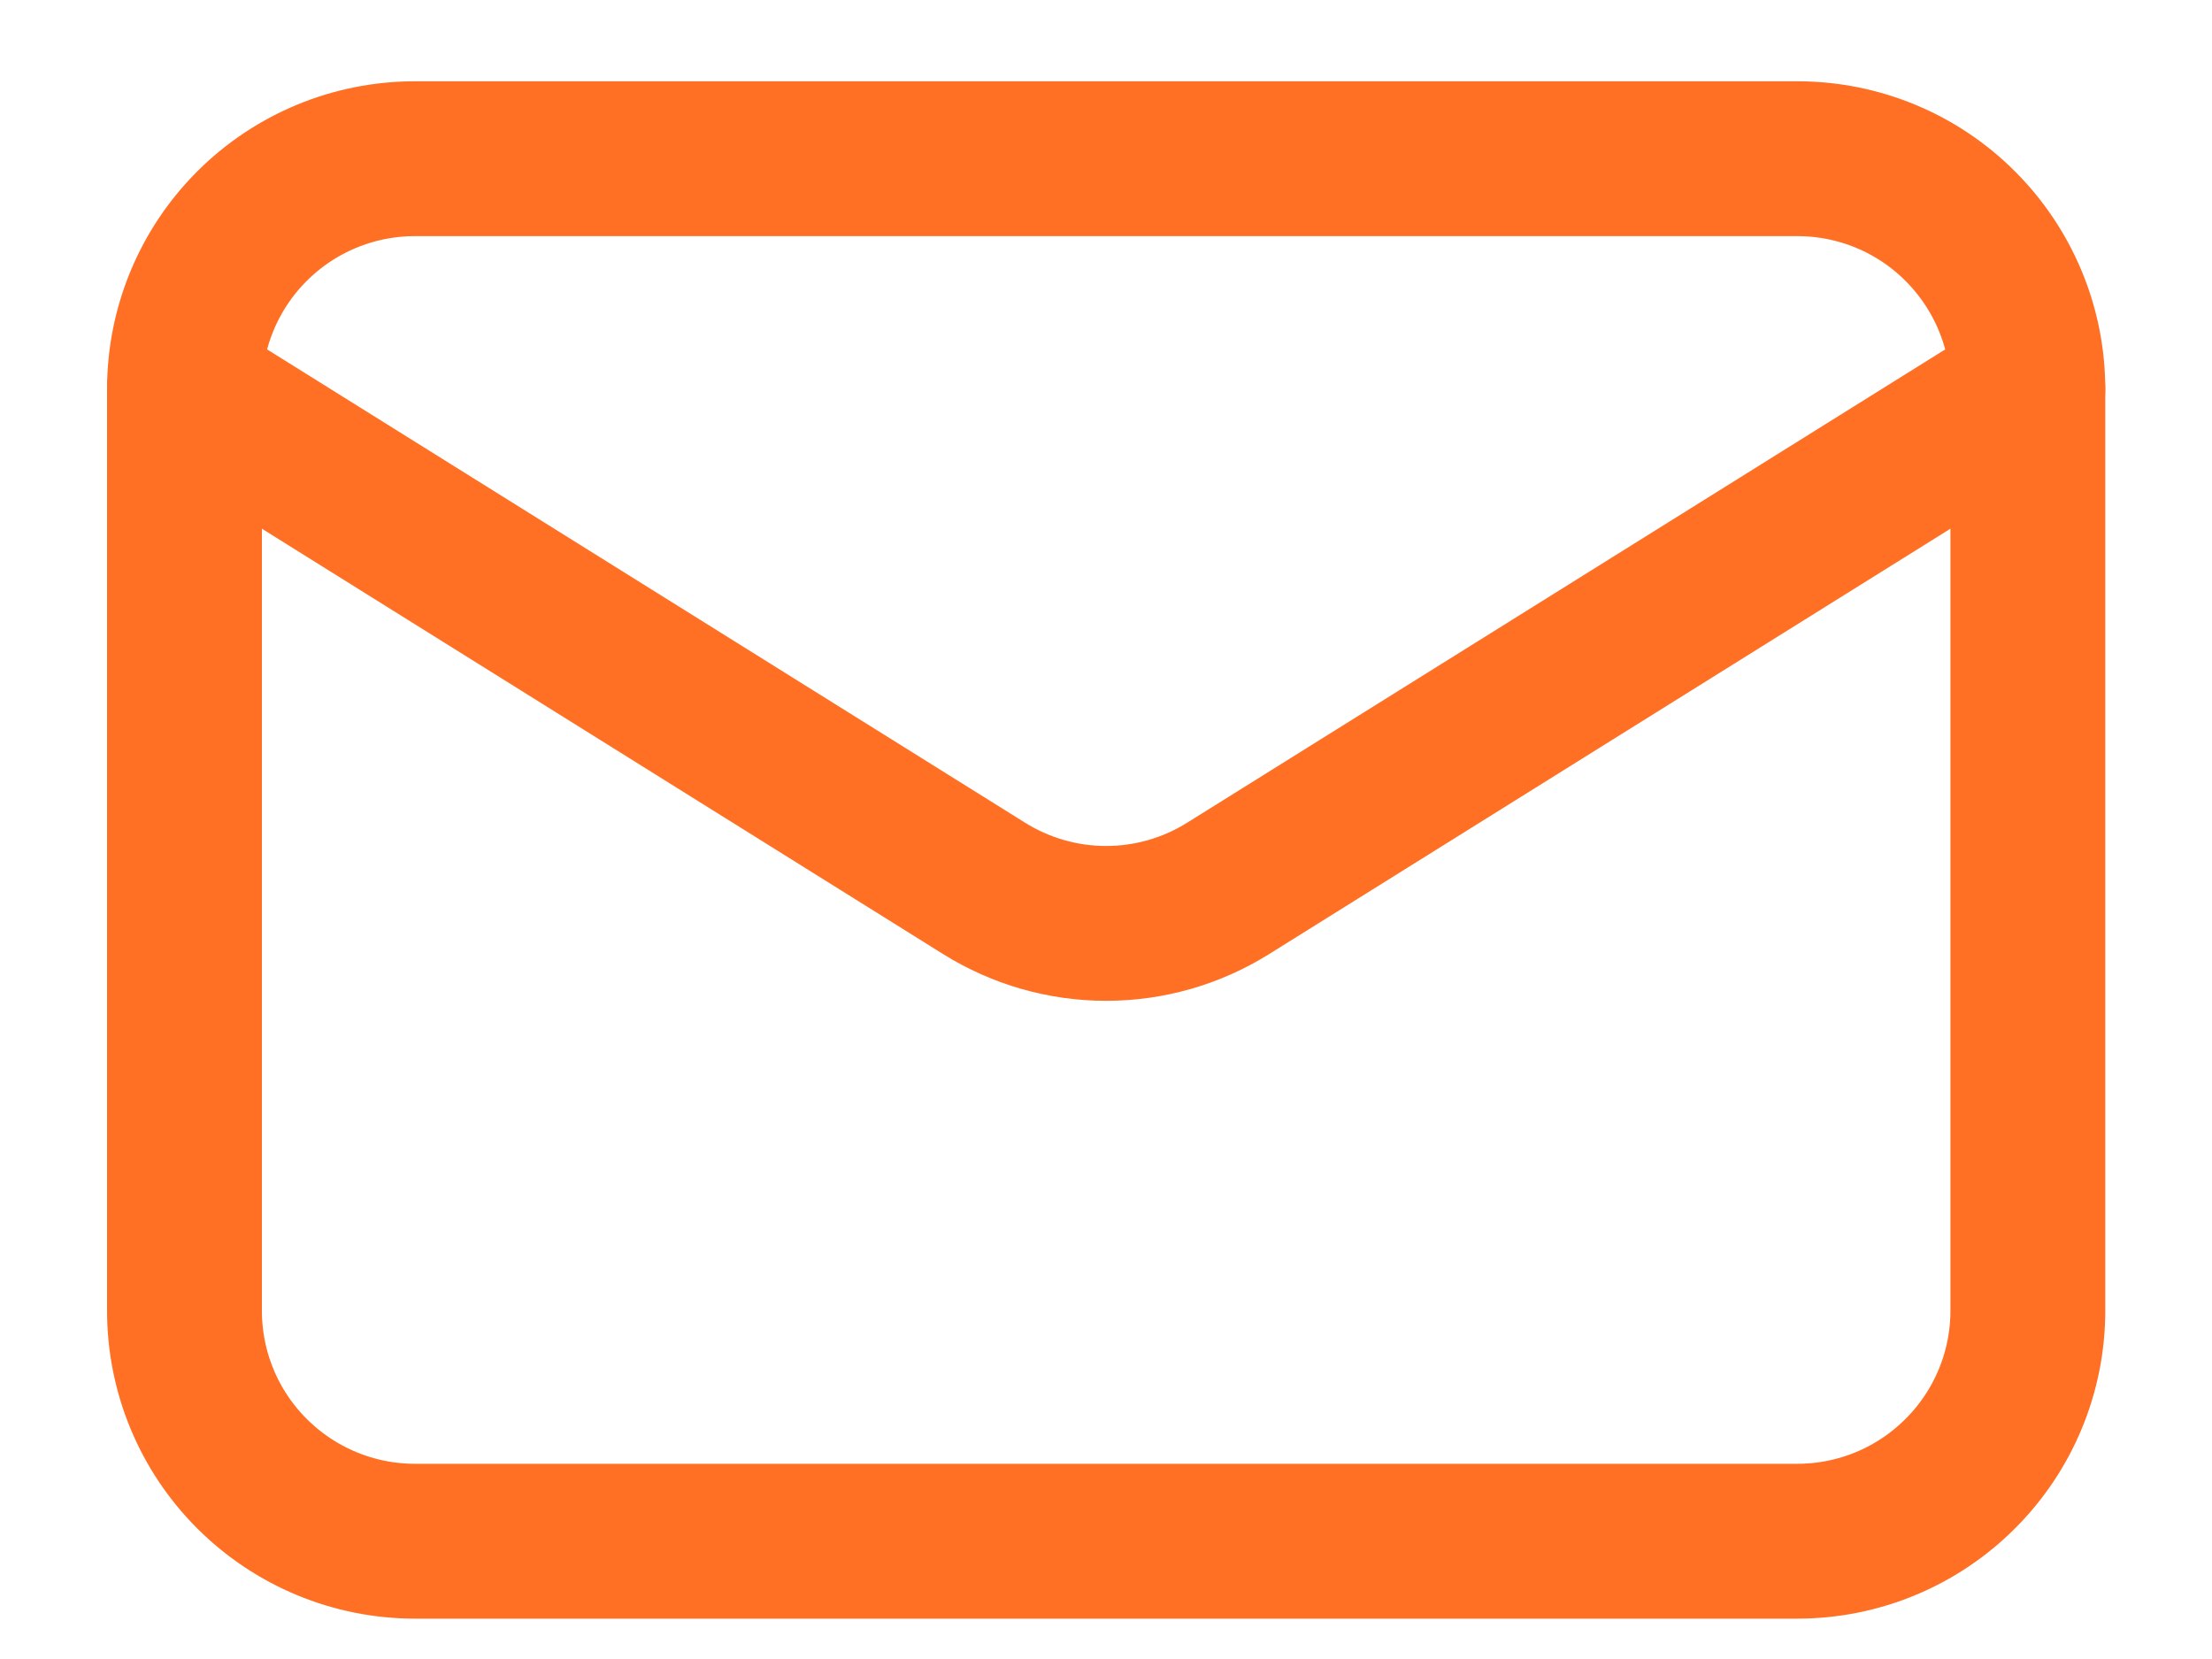
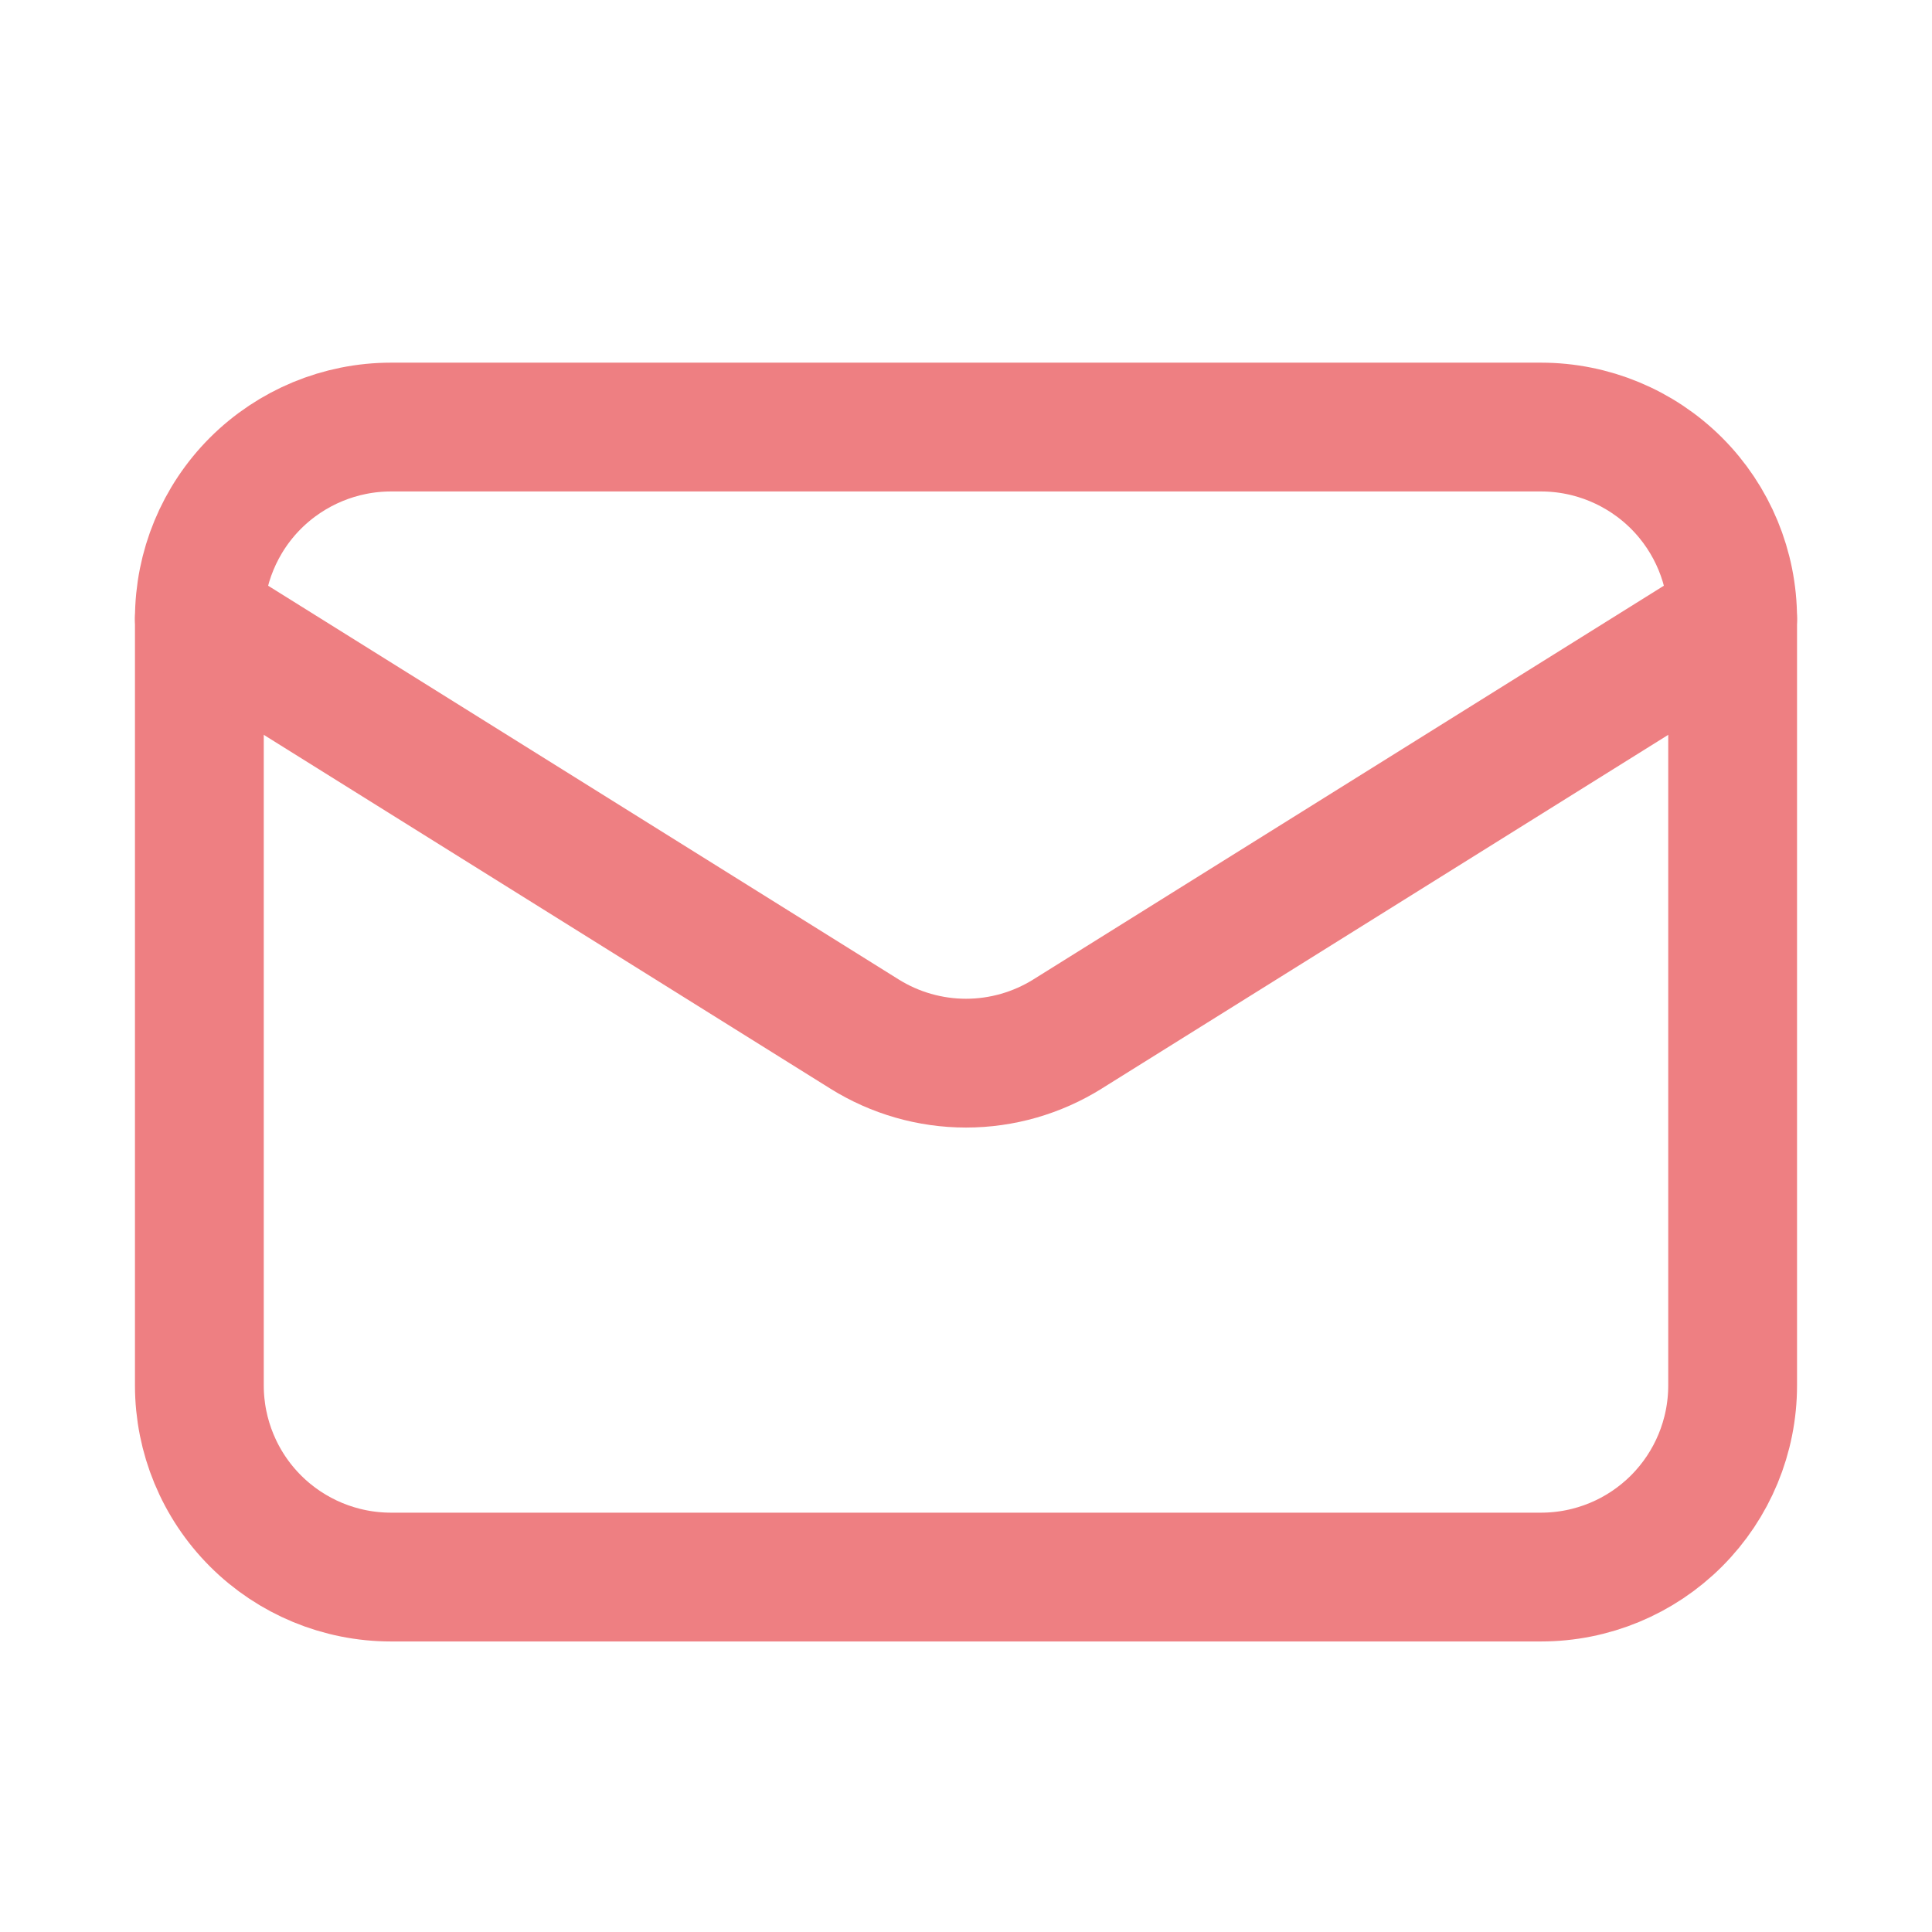
- <svg xmlns="http://www.w3.org/2000/svg" width="20" height="15" viewBox="0 0 20 15" fill="none">
-   <path d="M18.335 3.518V11.851C18.335 12.404 18.115 12.934 17.724 13.324C17.334 13.715 16.804 13.935 16.251 13.935H3.751C3.199 13.935 2.669 13.715 2.278 13.324C1.887 12.934 1.668 12.404 1.668 11.851V3.518" stroke="#FF6F24" stroke-width="1.4" stroke-linecap="round" stroke-linejoin="round" />
-   <path d="M18.335 3.518C18.335 2.965 18.115 2.436 17.724 2.045C17.334 1.654 16.804 1.435 16.251 1.435H3.751C3.199 1.435 2.669 1.654 2.278 2.045C1.887 2.436 1.668 2.965 1.668 3.518L8.897 8.032C9.228 8.239 9.611 8.349 10.001 8.349C10.392 8.349 10.774 8.239 11.105 8.032L18.335 3.518Z" stroke="#FF6F24" stroke-width="1.4" stroke-linecap="round" stroke-linejoin="round" />
+ <svg xmlns="http://www.w3.org/2000/svg" width="21" height="21" viewBox="0 0 21 21" fill="none">
+   <path d="M18.833 6.726V15.059C18.833 15.611 18.614 16.141 18.223 16.532C17.832 16.923 17.303 17.142 16.75 17.142H4.25C3.698 17.142 3.168 16.923 2.777 16.532C2.386 16.141 2.167 15.611 2.167 15.059V6.726" stroke="#EE7F82" stroke-width="1.4" stroke-linecap="round" stroke-linejoin="round" />
+   <path d="M18.833 6.725C18.833 6.173 18.614 5.643 18.223 5.252C17.832 4.862 17.303 4.642 16.75 4.642H4.25C3.698 4.642 3.168 4.862 2.777 5.252C2.386 5.643 2.167 6.173 2.167 6.725L9.396 11.239C9.727 11.446 10.11 11.556 10.5 11.556C10.89 11.556 11.273 11.446 11.604 11.239L18.833 6.725Z" stroke="#EE7F82" stroke-width="1.4" stroke-linecap="round" stroke-linejoin="round" />
</svg>
